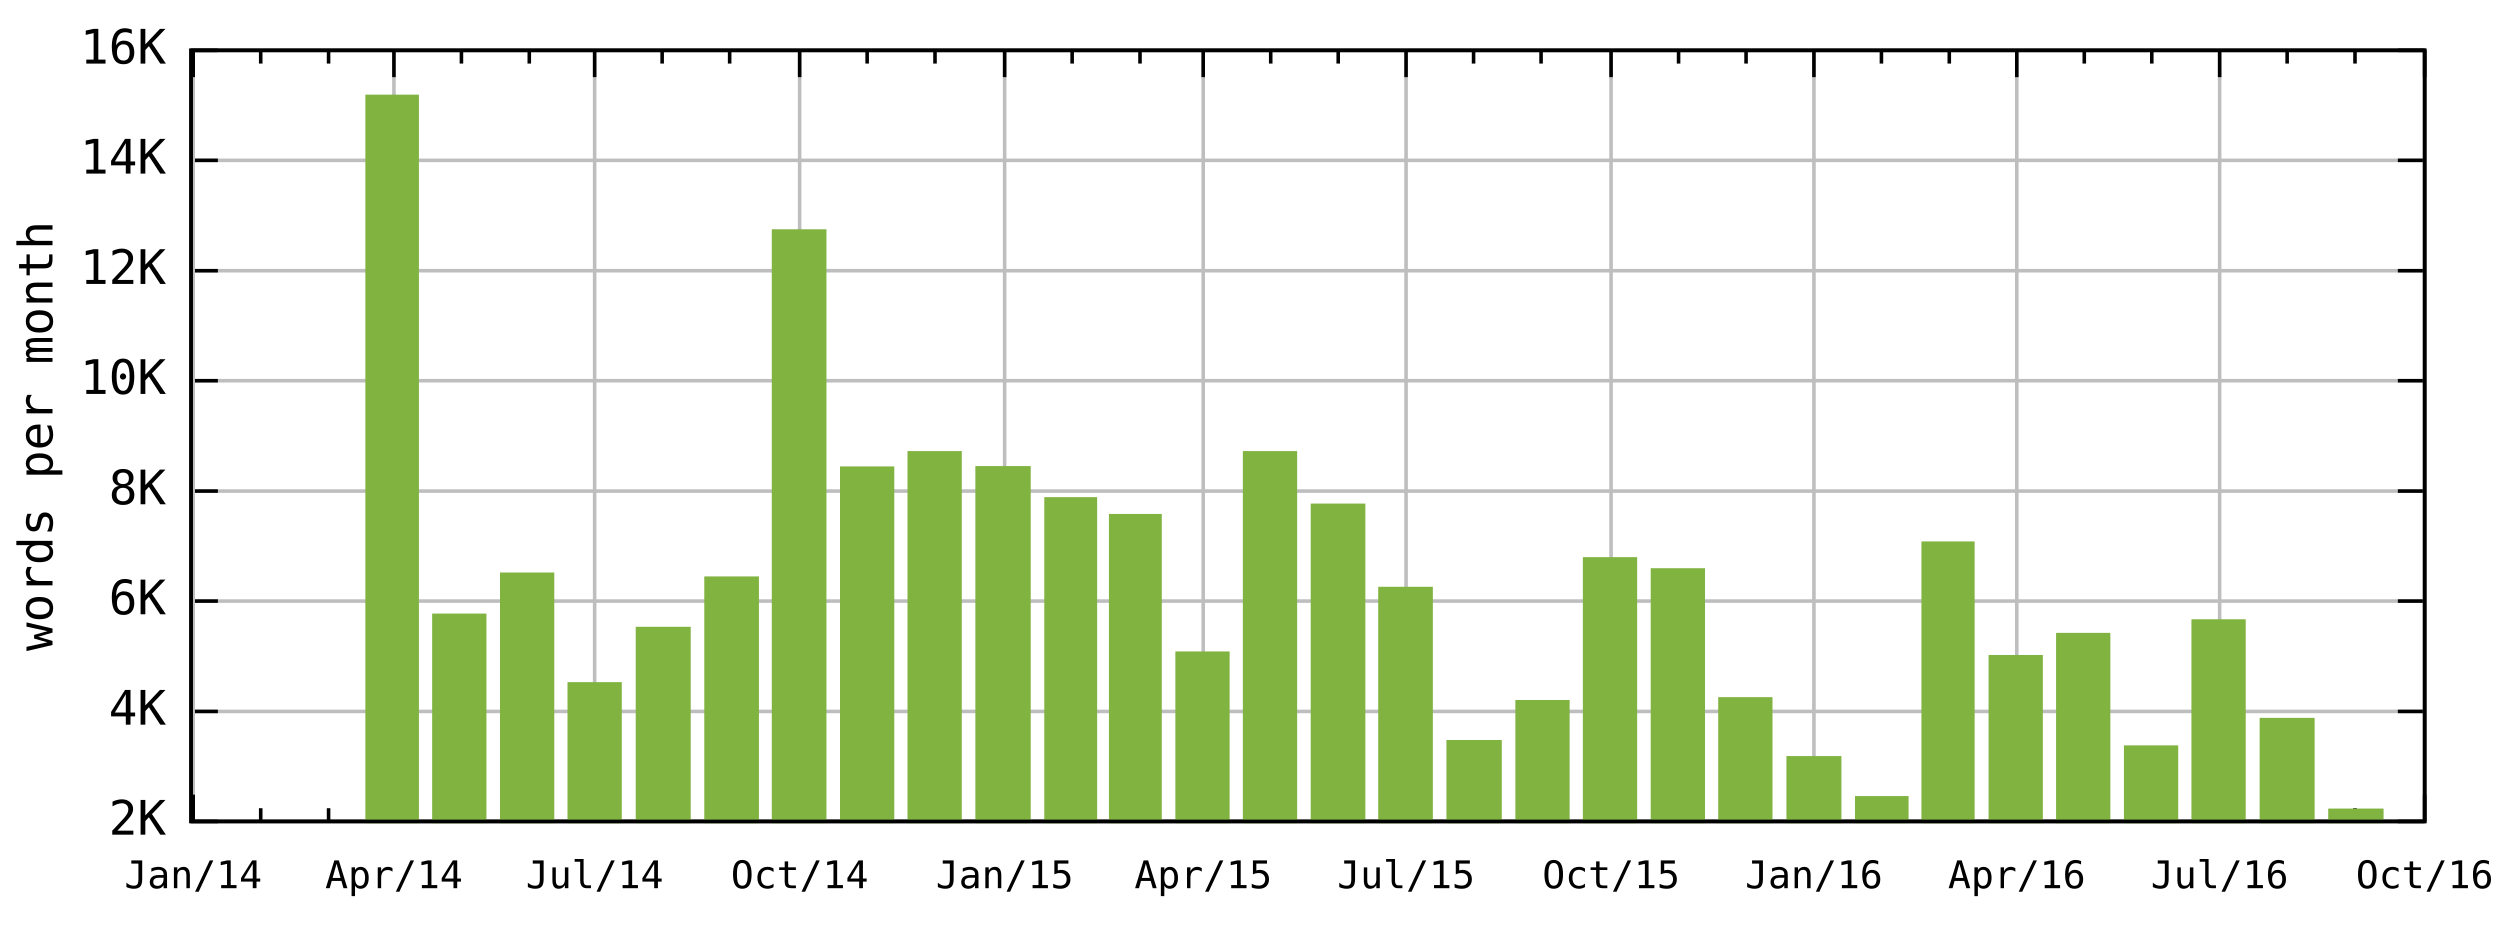
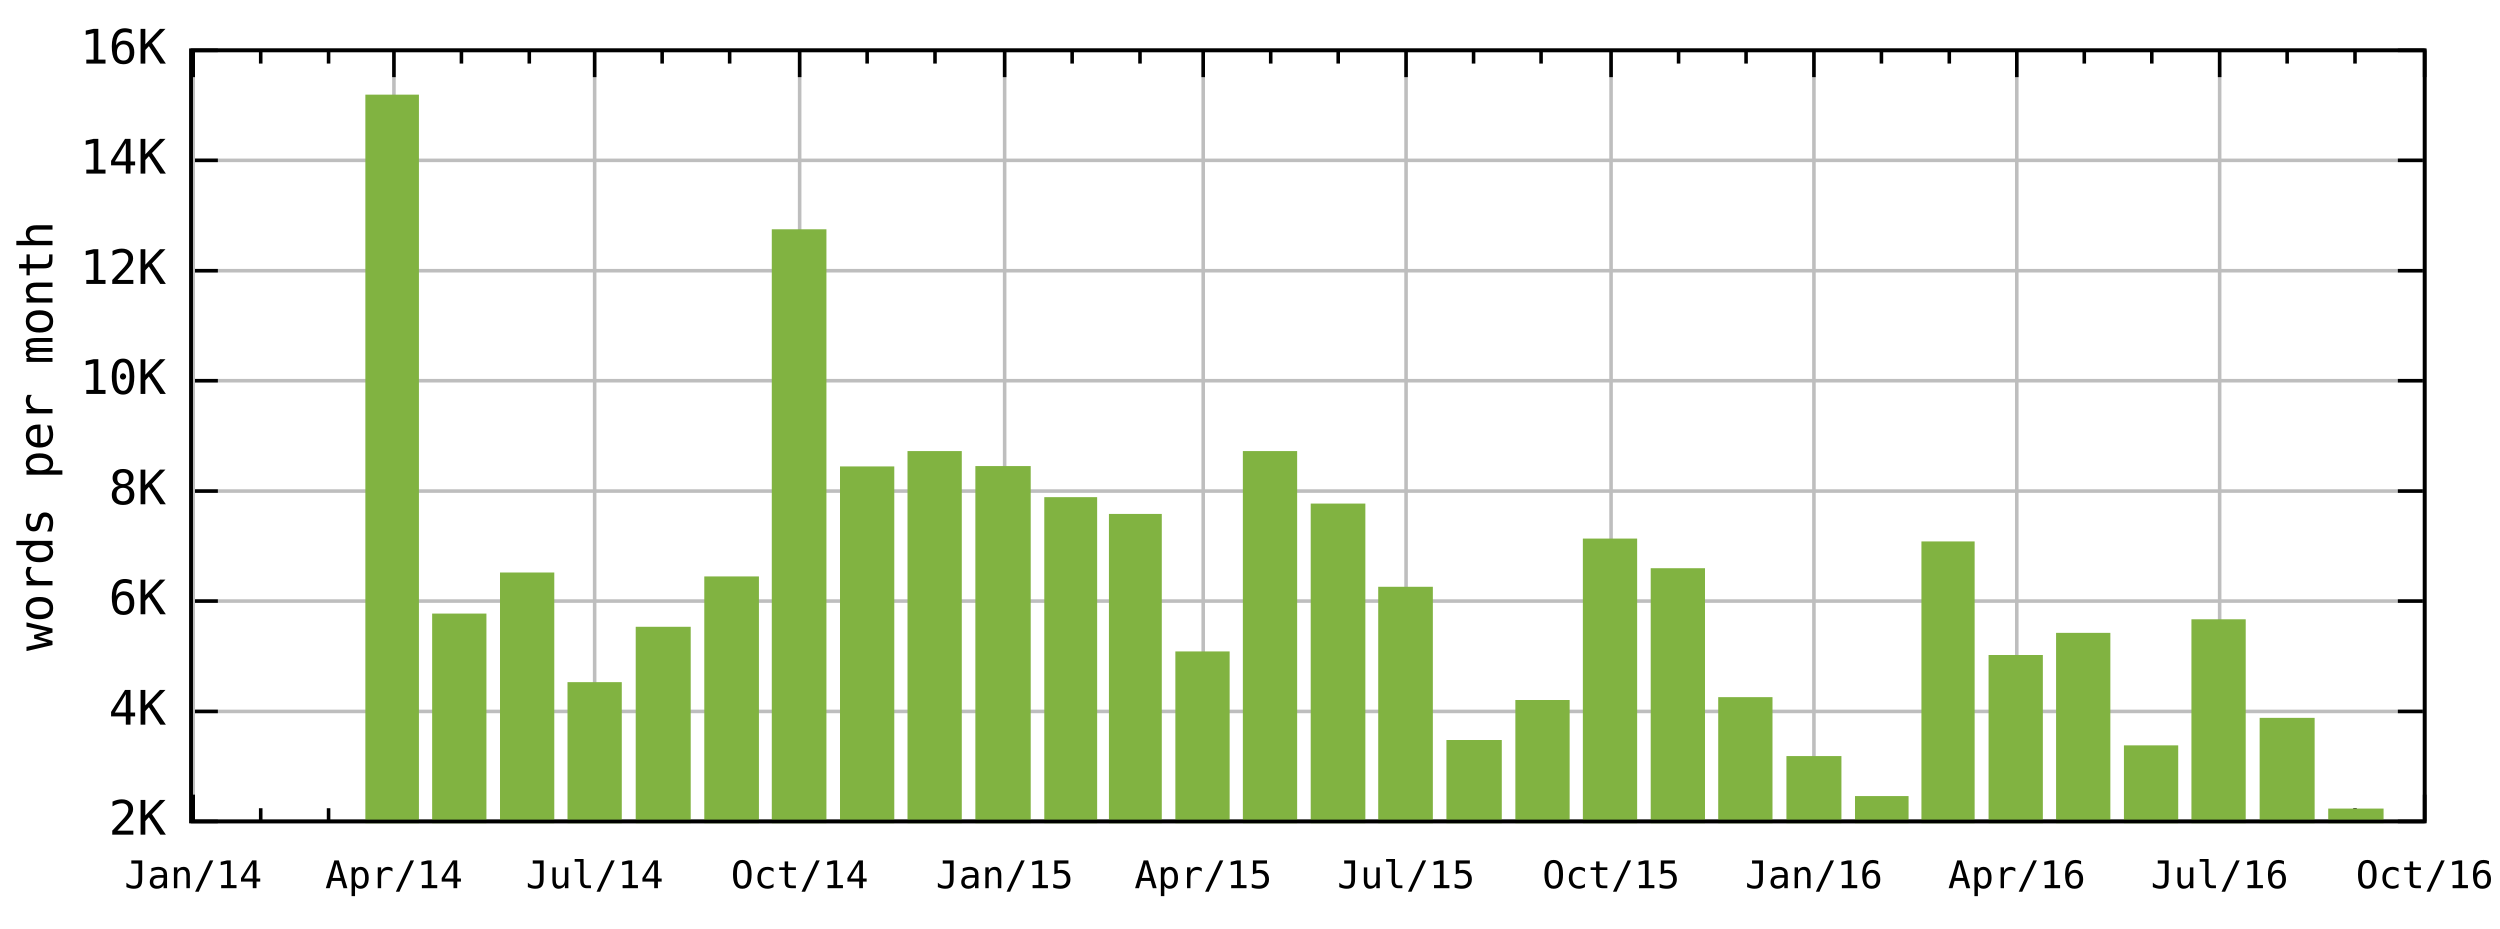
<svg xmlns="http://www.w3.org/2000/svg" xmlns:xlink="http://www.w3.org/1999/xlink" width="700" height="260" viewBox="0 0 700 260">
  <defs>
    <circle id="gpDot" r="0.5" stroke-width="0.5" />
    <path id="gpPt0" stroke-width="0.267" stroke="currentColor" d="M-1,0 h2 M0,-1 v2" />
    <path id="gpPt1" stroke-width="0.267" stroke="currentColor" d="M-1,-1 L1,1 M1,-1 L-1,1" />
    <path id="gpPt2" stroke-width="0.267" stroke="currentColor" d="M-1,0 L1,0 M0,-1 L0,1 M-1,-1 L1,1 M-1,1 L1,-1" />
    <rect id="gpPt3" stroke-width="0.267" stroke="currentColor" x="-1" y="-1" width="2" height="2" />
    <rect id="gpPt4" stroke-width="0.267" stroke="currentColor" fill="currentColor" x="-1" y="-1" width="2" height="2" />
    <circle id="gpPt5" stroke-width="0.267" stroke="currentColor" cx="0" cy="0" r="1" />
    <use xlink:href="#gpPt5" id="gpPt6" fill="currentColor" stroke="none" />
    <path id="gpPt7" stroke-width="0.267" stroke="currentColor" d="M0,-1.33 L-1.33,0.67 L1.33,0.67 z" />
    <use xlink:href="#gpPt7" id="gpPt8" fill="currentColor" stroke="none" />
    <use xlink:href="#gpPt7" id="gpPt9" stroke="currentColor" transform="rotate(180)" />
    <use xlink:href="#gpPt9" id="gpPt10" fill="currentColor" stroke="none" />
    <use xlink:href="#gpPt3" id="gpPt11" stroke="currentColor" transform="rotate(45)" />
    <use xlink:href="#gpPt11" id="gpPt12" fill="currentColor" stroke="none" />
  </defs>
  <g style="fill:none; color:white; stroke:currentColor; stroke-width:1.00; stroke-linecap:butt; stroke-linejoin:miter">
</g>
  <g style="fill:none; color:black; stroke:currentColor; stroke-width:1.00; stroke-linecap:butt; stroke-linejoin:miter">
</g>
  <g style="fill:none; color:gray; stroke:currentColor; stroke-width:1.00; stroke-linecap:butt; stroke-linejoin:miter">
    <path stroke="rgb(190, 190, 190)" d="M53.5,230.0 L678.9,230.0 " />
  </g>
  <g style="fill:none; color:black; stroke:currentColor; stroke-width:1.00; stroke-linecap:butt; stroke-linejoin:miter">
    <path d="M53.5,230.0 L61.0,230.0 M678.9,230.0 L671.4,230.0 " />
    <g transform="translate(46.5,233.7)" style="stroke:none; fill:rgb(0,0,0); font-family:monospace; font-size:10.00pt; text-anchor:end">
      <text>2K</text>
    </g>
  </g>
  <g style="fill:none; color:gray; stroke:currentColor; stroke-width:1.00; stroke-linecap:butt; stroke-linejoin:miter">
    <path stroke="rgb(190, 190, 190)" d="M53.5,199.2 L678.9,199.2 " />
  </g>
  <g style="fill:none; color:black; stroke:currentColor; stroke-width:1.00; stroke-linecap:butt; stroke-linejoin:miter">
    <path d="M53.5,199.2 L61.0,199.2 M678.9,199.2 L671.4,199.2 " />
    <g transform="translate(46.5,202.9)" style="stroke:none; fill:rgb(0,0,0); font-family:monospace; font-size:10.00pt; text-anchor:end">
      <text>4K</text>
    </g>
  </g>
  <g style="fill:none; color:gray; stroke:currentColor; stroke-width:1.00; stroke-linecap:butt; stroke-linejoin:miter">
    <path stroke="rgb(190, 190, 190)" d="M53.5,168.3 L678.9,168.3 " />
  </g>
  <g style="fill:none; color:black; stroke:currentColor; stroke-width:1.00; stroke-linecap:butt; stroke-linejoin:miter">
    <path d="M53.5,168.3 L61.0,168.3 M678.9,168.3 L671.4,168.3 " />
    <g transform="translate(46.5,172.0)" style="stroke:none; fill:rgb(0,0,0); font-family:monospace; font-size:10.00pt; text-anchor:end">
      <text>6K</text>
    </g>
  </g>
  <g style="fill:none; color:gray; stroke:currentColor; stroke-width:1.00; stroke-linecap:butt; stroke-linejoin:miter">
    <path stroke="rgb(190, 190, 190)" d="M53.5,137.5 L678.9,137.5 " />
  </g>
  <g style="fill:none; color:black; stroke:currentColor; stroke-width:1.00; stroke-linecap:butt; stroke-linejoin:miter">
    <path d="M53.5,137.5 L61.0,137.5 M678.9,137.5 L671.4,137.5 " />
    <g transform="translate(46.5,141.2)" style="stroke:none; fill:rgb(0,0,0); font-family:monospace; font-size:10.00pt; text-anchor:end">
      <text>8K</text>
    </g>
  </g>
  <g style="fill:none; color:gray; stroke:currentColor; stroke-width:1.00; stroke-linecap:butt; stroke-linejoin:miter">
    <path stroke="rgb(190, 190, 190)" d="M53.5,106.6 L678.9,106.6 " />
  </g>
  <g style="fill:none; color:black; stroke:currentColor; stroke-width:1.00; stroke-linecap:butt; stroke-linejoin:miter">
    <path d="M53.5,106.6 L61.0,106.6 M678.9,106.6 L671.4,106.6 " />
    <g transform="translate(46.5,110.3)" style="stroke:none; fill:rgb(0,0,0); font-family:monospace; font-size:10.00pt; text-anchor:end">
      <text>10K</text>
    </g>
  </g>
  <g style="fill:none; color:gray; stroke:currentColor; stroke-width:1.00; stroke-linecap:butt; stroke-linejoin:miter">
    <path stroke="rgb(190, 190, 190)" d="M53.5,75.8 L678.9,75.8 " />
  </g>
  <g style="fill:none; color:black; stroke:currentColor; stroke-width:1.00; stroke-linecap:butt; stroke-linejoin:miter">
    <path d="M53.5,75.8 L61.0,75.8 M678.9,75.8 L671.4,75.8 " />
    <g transform="translate(46.5,79.5)" style="stroke:none; fill:rgb(0,0,0); font-family:monospace; font-size:10.00pt; text-anchor:end">
      <text>12K</text>
    </g>
  </g>
  <g style="fill:none; color:gray; stroke:currentColor; stroke-width:1.00; stroke-linecap:butt; stroke-linejoin:miter">
    <path stroke="rgb(190, 190, 190)" d="M53.5,44.9 L678.9,44.9 " />
  </g>
  <g style="fill:none; color:black; stroke:currentColor; stroke-width:1.00; stroke-linecap:butt; stroke-linejoin:miter">
    <path d="M53.5,44.9 L61.0,44.9 M678.9,44.9 L671.4,44.9 " />
    <g transform="translate(46.5,48.6)" style="stroke:none; fill:rgb(0,0,0); font-family:monospace; font-size:10.00pt; text-anchor:end">
      <text>14K</text>
    </g>
  </g>
  <g style="fill:none; color:gray; stroke:currentColor; stroke-width:1.00; stroke-linecap:butt; stroke-linejoin:miter">
    <path stroke="rgb(190, 190, 190)" d="M53.5,14.1 L678.9,14.1 " />
  </g>
  <g style="fill:none; color:black; stroke:currentColor; stroke-width:1.00; stroke-linecap:butt; stroke-linejoin:miter">
    <path d="M53.5,14.1 L61.0,14.1 M678.9,14.1 L671.4,14.1 " />
    <g transform="translate(46.5,17.8)" style="stroke:none; fill:rgb(0,0,0); font-family:monospace; font-size:10.00pt; text-anchor:end">
      <text>16K</text>
    </g>
  </g>
  <g style="fill:none; color:gray; stroke:currentColor; stroke-width:1.00; stroke-linecap:butt; stroke-linejoin:miter">
    <path stroke="rgb(190, 190, 190)" d="M54.1,230.0 L54.1,14.1 " />
  </g>
  <g style="fill:none; color:black; stroke:currentColor; stroke-width:1.00; stroke-linecap:butt; stroke-linejoin:miter">
    <path d="M54.1,230.0 L54.1,222.5 M54.1,14.1 L54.1,21.6 " />
    <g transform="translate(54.1,248.7)" style="stroke:none; fill:rgb(0,0,0); font-family:monospace; font-size:8.00pt; text-anchor:middle">
      <text>Jan/14</text>
    </g>
    <path d="M73.0,230.0 L73.0,226.3 M73.0,14.1 L73.0,17.8 M92.0,230.0 L92.0,226.3 M92.0,14.1 L92.0,17.8    " />
  </g>
  <g style="fill:none; color:gray; stroke:currentColor; stroke-width:1.00; stroke-linecap:butt; stroke-linejoin:miter">
    <path stroke="rgb(190, 190, 190)" d="M110.3,230.0 L110.3,14.1 " />
  </g>
  <g style="fill:none; color:black; stroke:currentColor; stroke-width:1.00; stroke-linecap:butt; stroke-linejoin:miter">
    <path d="M110.3,230.0 L110.3,222.5 M110.3,14.1 L110.3,21.6 " />
    <g transform="translate(110.3,248.7)" style="stroke:none; fill:rgb(0,0,0); font-family:monospace; font-size:8.00pt; text-anchor:middle">
      <text>Apr/14</text>
    </g>
    <path d="M129.2,230.0 L129.2,226.3 M129.2,14.1 L129.2,17.8 M148.2,230.0 L148.2,226.3 M148.2,14.1 L148.2,17.8    " />
  </g>
  <g style="fill:none; color:gray; stroke:currentColor; stroke-width:1.00; stroke-linecap:butt; stroke-linejoin:miter">
    <path stroke="rgb(190, 190, 190)" d="M166.5,230.0 L166.5,14.1 " />
  </g>
  <g style="fill:none; color:black; stroke:currentColor; stroke-width:1.00; stroke-linecap:butt; stroke-linejoin:miter">
    <path d="M166.5,230.0 L166.5,222.5 M166.5,14.1 L166.5,21.6 " />
    <g transform="translate(166.5,248.7)" style="stroke:none; fill:rgb(0,0,0); font-family:monospace; font-size:8.00pt; text-anchor:middle">
      <text>Jul/14</text>
    </g>
    <path d="M185.4,230.0 L185.4,226.3 M185.4,14.1 L185.4,17.8 M204.3,230.0 L204.3,226.3 M204.3,14.1 L204.3,17.8    " />
  </g>
  <g style="fill:none; color:gray; stroke:currentColor; stroke-width:1.00; stroke-linecap:butt; stroke-linejoin:miter">
    <path stroke="rgb(190, 190, 190)" d="M223.9,230.0 L223.9,14.1 " />
  </g>
  <g style="fill:none; color:black; stroke:currentColor; stroke-width:1.00; stroke-linecap:butt; stroke-linejoin:miter">
    <path d="M223.9,230.0 L223.9,222.5 M223.9,14.1 L223.9,21.6 " />
    <g transform="translate(223.9,248.7)" style="stroke:none; fill:rgb(0,0,0); font-family:monospace; font-size:8.00pt; text-anchor:middle">
      <text>Oct/14</text>
    </g>
    <path d="M242.8,230.0 L242.8,226.3 M242.8,14.1 L242.8,17.8 M261.8,230.0 L261.8,226.3 M261.8,14.1 L261.8,17.8    " />
  </g>
  <g style="fill:none; color:gray; stroke:currentColor; stroke-width:1.00; stroke-linecap:butt; stroke-linejoin:miter">
    <path stroke="rgb(190, 190, 190)" d="M281.3,230.0 L281.3,14.1 " />
  </g>
  <g style="fill:none; color:black; stroke:currentColor; stroke-width:1.00; stroke-linecap:butt; stroke-linejoin:miter">
    <path d="M281.3,230.0 L281.3,222.5 M281.3,14.1 L281.3,21.6 " />
    <g transform="translate(281.3,248.7)" style="stroke:none; fill:rgb(0,0,0); font-family:monospace; font-size:8.00pt; text-anchor:middle">
      <text>Jan/15</text>
    </g>
    <path d="M300.2,230.0 L300.2,226.3 M300.2,14.1 L300.2,17.8 M319.2,230.0 L319.2,226.3 M319.2,14.1 L319.2,17.8    " />
  </g>
  <g style="fill:none; color:gray; stroke:currentColor; stroke-width:1.00; stroke-linecap:butt; stroke-linejoin:miter">
    <path stroke="rgb(190, 190, 190)" d="M336.9,230.0 L336.9,14.1 " />
  </g>
  <g style="fill:none; color:black; stroke:currentColor; stroke-width:1.00; stroke-linecap:butt; stroke-linejoin:miter">
    <path d="M336.9,230.0 L336.9,222.5 M336.9,14.1 L336.9,21.6 " />
    <g transform="translate(336.9,248.7)" style="stroke:none; fill:rgb(0,0,0); font-family:monospace; font-size:8.00pt; text-anchor:middle">
      <text>Apr/15</text>
    </g>
    <path d="M355.8,230.0 L355.8,226.3 M355.8,14.1 L355.8,17.8 M374.7,230.0 L374.7,226.3 M374.7,14.1 L374.7,17.8    " />
  </g>
  <g style="fill:none; color:gray; stroke:currentColor; stroke-width:1.00; stroke-linecap:butt; stroke-linejoin:miter">
    <path stroke="rgb(190, 190, 190)" d="M393.7,230.0 L393.7,14.1 " />
  </g>
  <g style="fill:none; color:black; stroke:currentColor; stroke-width:1.00; stroke-linecap:butt; stroke-linejoin:miter">
    <path d="M393.7,230.0 L393.7,222.5 M393.7,14.1 L393.7,21.6 " />
    <g transform="translate(393.7,248.7)" style="stroke:none; fill:rgb(0,0,0); font-family:monospace; font-size:8.00pt; text-anchor:middle">
      <text>Jul/15</text>
    </g>
    <path d="M412.6,230.0 L412.6,226.3 M412.6,14.1 L412.6,17.8 M431.5,230.0 L431.5,226.3 M431.5,14.1 L431.5,17.8    " />
  </g>
  <g style="fill:none; color:gray; stroke:currentColor; stroke-width:1.00; stroke-linecap:butt; stroke-linejoin:miter">
    <path stroke="rgb(190, 190, 190)" d="M451.1,230.0 L451.1,14.1 " />
  </g>
  <g style="fill:none; color:black; stroke:currentColor; stroke-width:1.00; stroke-linecap:butt; stroke-linejoin:miter">
    <path d="M451.1,230.0 L451.1,222.5 M451.1,14.1 L451.1,21.6 " />
    <g transform="translate(451.1,248.7)" style="stroke:none; fill:rgb(0,0,0); font-family:monospace; font-size:8.00pt; text-anchor:middle">
      <text>Oct/15</text>
    </g>
    <path d="M470.0,230.0 L470.0,226.3 M470.0,14.1 L470.0,17.8 M488.9,230.0 L488.9,226.3 M488.9,14.1 L488.9,17.8    " />
  </g>
  <g style="fill:none; color:gray; stroke:currentColor; stroke-width:1.00; stroke-linecap:butt; stroke-linejoin:miter">
    <path stroke="rgb(190, 190, 190)" d="M507.9,230.0 L507.9,14.1 " />
  </g>
  <g style="fill:none; color:black; stroke:currentColor; stroke-width:1.00; stroke-linecap:butt; stroke-linejoin:miter">
    <path d="M507.9,230.0 L507.9,222.5 M507.9,14.1 L507.9,21.6 " />
    <g transform="translate(507.9,248.7)" style="stroke:none; fill:rgb(0,0,0); font-family:monospace; font-size:8.00pt; text-anchor:middle">
      <text>Jan/16</text>
    </g>
    <path d="M526.8,230.0 L526.8,226.3 M526.8,14.1 L526.8,17.8 M545.8,230.0 L545.8,226.3 M545.8,14.1 L545.8,17.8    " />
  </g>
  <g style="fill:none; color:gray; stroke:currentColor; stroke-width:1.00; stroke-linecap:butt; stroke-linejoin:miter">
    <path stroke="rgb(190, 190, 190)" d="M564.7,230.0 L564.7,14.1 " />
  </g>
  <g style="fill:none; color:black; stroke:currentColor; stroke-width:1.00; stroke-linecap:butt; stroke-linejoin:miter">
    <path d="M564.7,230.0 L564.7,222.5 M564.7,14.1 L564.7,21.6 " />
    <g transform="translate(564.7,248.7)" style="stroke:none; fill:rgb(0,0,0); font-family:monospace; font-size:8.00pt; text-anchor:middle">
      <text>Apr/16</text>
    </g>
    <path d="M583.6,230.0 L583.6,226.3 M583.6,14.1 L583.6,17.8 M602.5,230.0 L602.5,226.3 M602.5,14.1 L602.5,17.8    " />
  </g>
  <g style="fill:none; color:gray; stroke:currentColor; stroke-width:1.00; stroke-linecap:butt; stroke-linejoin:miter">
    <path stroke="rgb(190, 190, 190)" d="M621.5,230.0 L621.5,14.1 " />
  </g>
  <g style="fill:none; color:black; stroke:currentColor; stroke-width:1.00; stroke-linecap:butt; stroke-linejoin:miter">
    <path d="M621.5,230.0 L621.5,222.5 M621.5,14.1 L621.5,21.6 " />
    <g transform="translate(621.5,248.7)" style="stroke:none; fill:rgb(0,0,0); font-family:monospace; font-size:8.00pt; text-anchor:middle">
      <text>Jul/16</text>
    </g>
    <path d="M640.4,230.0 L640.4,226.3 M640.4,14.1 L640.4,17.8 M659.4,230.0 L659.4,226.3 M659.4,14.1 L659.4,17.8    " />
  </g>
  <g style="fill:none; color:gray; stroke:currentColor; stroke-width:1.00; stroke-linecap:butt; stroke-linejoin:miter">
    <path stroke="rgb(190, 190, 190)" d="M678.9,230.0 L678.9,14.1 " />
  </g>
  <g style="fill:none; color:black; stroke:currentColor; stroke-width:1.00; stroke-linecap:butt; stroke-linejoin:miter">
    <path d="M678.9,230.0 L678.9,222.5 M678.9,14.1 L678.9,21.6 " />
    <g transform="translate(678.9,248.7)" style="stroke:none; fill:rgb(0,0,0); font-family:monospace; font-size:8.00pt; text-anchor:middle">
      <text>Oct/16</text>
    </g>
    <path d="M53.5,14.1 L53.5,230.0 L678.9,230.0 L678.9,14.1 L53.5,14.1 Z " />
    <g transform="translate(14.7,122.1) rotate(270)" style="stroke:none; fill:rgb(0,0,0); font-family:monospace; font-size:10.00pt; text-anchor:middle">
      <text>words per month</text>
    </g>
  </g>
  <a xlink:title="Plot #1">
    <g style="fill:none; color:red; stroke:currentColor; stroke-width:1.00; stroke-linecap:butt; stroke-linejoin:miter">
      <g style="stroke:none; shape-rendering:crispEdges">
        <polygon fill="rgb(129, 179,  65)" points="102.8,230.0 116.9,230.0 116.9,26.9 102.8,26.9 " />
      </g>
      <path stroke="rgb(129, 179,  65)" d="M102.8,230.0 L102.8,27.0 L116.8,27.0 L116.8,230.0 L102.8,230.0 Z " />
      <g style="stroke:none; shape-rendering:crispEdges">
        <polygon fill="rgb(129, 179,  65)" points="121.5,230.0 135.8,230.0 135.8,172.2 121.5,172.2 " />
      </g>
      <path stroke="rgb(129, 179,  65)" d="M121.5,230.0 L121.5,172.3 L135.7,172.3 L135.7,230.0 L121.5,230.0 Z " />
      <g style="stroke:none; shape-rendering:crispEdges">
        <polygon fill="rgb(129, 179,  65)" points="140.5,230.0 154.8,230.0 154.8,160.7 140.5,160.7 " />
      </g>
      <path stroke="rgb(129, 179,  65)" d="M140.5,230.0 L140.5,160.8 L154.7,160.8 L154.7,230.0 L140.5,230.0 Z " />
      <g style="stroke:none; shape-rendering:crispEdges">
        <polygon fill="rgb(129, 179,  65)" points="159.4,230.0 173.7,230.0 173.7,191.4 159.4,191.4 " />
      </g>
      <path stroke="rgb(129, 179,  65)" d="M159.4,230.0 L159.4,191.5 L173.6,191.5 L173.6,230.0 L159.4,230.0 Z " />
      <g style="stroke:none; shape-rendering:crispEdges">
        <polygon fill="rgb(129, 179,  65)" points="178.5,230.0 193.0,230.0 193.0,175.9 178.5,175.9 " />
      </g>
      <path stroke="rgb(129, 179,  65)" d="M178.5,230.0 L178.5,176.0 L192.9,176.0 L192.9,230.0 L178.5,230.0 Z " />
      <g style="stroke:none; shape-rendering:crispEdges">
        <polygon fill="rgb(129, 179,  65)" points="197.7,230.0 212.1,230.0 212.1,161.8 197.7,161.8 " />
      </g>
      <path stroke="rgb(129, 179,  65)" d="M197.7,230.0 L197.7,161.9 L212.0,161.9 L212.0,230.0 L197.7,230.0 Z " />
      <g style="stroke:none; shape-rendering:crispEdges">
        <polygon fill="rgb(129, 179,  65)" points="216.6,230.0 231.0,230.0 231.0,64.6 216.6,64.6 " />
      </g>
      <path stroke="rgb(129, 179,  65)" d="M216.6,230.0 L216.6,64.7 L230.9,64.7 L230.9,230.0 L216.6,230.0 Z " />
      <g style="stroke:none; shape-rendering:crispEdges">
        <polygon fill="rgb(129, 179,  65)" points="235.7,230.0 250.0,230.0 250.0,131.0 235.7,131.0 " />
      </g>
      <path stroke="rgb(129, 179,  65)" d="M235.7,230.0 L235.7,131.1 L249.9,131.1 L249.9,230.0 L235.7,230.0 Z " />
      <g style="stroke:none; shape-rendering:crispEdges">
        <polygon fill="rgb(129, 179,  65)" points="254.6,230.0 268.9,230.0 268.9,126.7 254.6,126.7 " />
      </g>
      <path stroke="rgb(129, 179,  65)" d="M254.6,230.0 L254.6,126.8 L268.8,126.8 L268.8,230.0 L254.6,230.0 Z " />
      <g style="stroke:none; shape-rendering:crispEdges">
        <polygon fill="rgb(129, 179,  65)" points="273.6,230.0 288.2,230.0 288.2,130.9 273.6,130.9 " />
      </g>
      <path stroke="rgb(129, 179,  65)" d="M273.6,230.0 L273.6,131.0 L288.1,131.0 L288.1,230.0 L273.6,230.0 Z " />
      <g style="stroke:none; shape-rendering:crispEdges">
        <polygon fill="rgb(129, 179,  65)" points="292.9,230.0 306.8,230.0 306.8,139.6 292.9,139.6 " />
      </g>
      <path stroke="rgb(129, 179,  65)" d="M292.9,230.0 L292.9,139.7 L306.7,139.7 L306.7,230.0 L292.9,230.0 Z " />
      <g style="stroke:none; shape-rendering:crispEdges">
        <polygon fill="rgb(129, 179,  65)" points="311.0,230.0 324.9,230.0 324.9,144.3 311.0,144.3 " />
      </g>
      <path stroke="rgb(129, 179,  65)" d="M311.0,230.0 L311.0,144.4 L324.8,144.4 L324.8,230.0 L311.0,230.0 Z " />
      <g style="stroke:none; shape-rendering:crispEdges">
        <polygon fill="rgb(129, 179,  65)" points="329.6,230.0 343.9,230.0 343.9,182.8 329.6,182.8 " />
      </g>
      <path stroke="rgb(129, 179,  65)" d="M329.6,230.0 L329.6,182.9 L343.8,182.9 L343.8,230.0 L329.6,230.0 Z " />
      <g style="stroke:none; shape-rendering:crispEdges">
        <polygon fill="rgb(129, 179,  65)" points="348.5,230.0 362.8,230.0 362.8,126.7 348.5,126.7 " />
      </g>
      <path stroke="rgb(129, 179,  65)" d="M348.5,230.0 L348.5,126.8 L362.7,126.8 L362.7,230.0 L348.5,230.0 Z " />
      <g style="stroke:none; shape-rendering:crispEdges">
        <polygon fill="rgb(129, 179,  65)" points="367.5,230.0 381.9,230.0 381.9,141.4 367.5,141.4 " />
      </g>
      <path stroke="rgb(129, 179,  65)" d="M367.5,230.0 L367.5,141.5 L381.8,141.5 L381.8,230.0 L367.5,230.0 Z " />
      <g style="stroke:none; shape-rendering:crispEdges">
        <polygon fill="rgb(129, 179,  65)" points="386.4,230.0 400.8,230.0 400.8,164.7 386.4,164.7 " />
      </g>
      <path stroke="rgb(129, 179,  65)" d="M386.4,230.0 L386.4,164.8 L400.7,164.8 L400.7,230.0 L386.4,230.0 Z " />
      <g style="stroke:none; shape-rendering:crispEdges">
        <polygon fill="rgb(129, 179,  65)" points="405.5,230.0 420.1,230.0 420.1,207.6 405.5,207.6 " />
      </g>
      <path stroke="rgb(129, 179,  65)" d="M405.5,230.0 L405.5,207.7 L420.0,207.7 L420.0,230.0 L405.5,230.0 Z " />
      <g style="stroke:none; shape-rendering:crispEdges">
        <polygon fill="rgb(129, 179,  65)" points="424.8,230.0 439.1,230.0 439.1,196.4 424.8,196.4 " />
      </g>
      <path stroke="rgb(129, 179,  65)" d="M424.8,230.0 L424.8,196.5 L439.0,196.5 L439.0,230.0 L424.8,230.0 Z " />
      <g style="stroke:none; shape-rendering:crispEdges">
-         <polygon fill="rgb(129, 179,  65)" points="443.7,230.0 458.0,230.0 458.0,156.4 443.7,156.4 " />
-       </g>
-       <path stroke="rgb(129, 179,  65)" d="M443.7,230.0 L443.7,156.5 L457.9,156.5 L457.9,230.0 L443.7,230.0 Z " />
+         <polygon fill="rgb(129, 179,  65)" points="443.7,230.0 458.0,230.0 458.0,151.2 443.7,151.2 " />
+       </g>
+       <path stroke="rgb(129, 179,  65)" d="M443.7,230.0 L443.7,151.3 L457.9,151.3 L457.9,230.0 L443.7,230.0 Z " />
      <g style="stroke:none; shape-rendering:crispEdges">
        <polygon fill="rgb(129, 179,  65)" points="462.7,230.0 477.0,230.0 477.0,159.5 462.7,159.5 " />
      </g>
      <path stroke="rgb(129, 179,  65)" d="M462.7,230.0 L462.7,159.6 L476.9,159.6 L476.9,230.0 L462.7,230.0 Z " />
      <g style="stroke:none; shape-rendering:crispEdges">
        <polygon fill="rgb(129, 179,  65)" points="481.6,230.0 495.9,230.0 495.9,195.6 481.6,195.6 " />
      </g>
      <path stroke="rgb(129, 179,  65)" d="M481.6,230.0 L481.6,195.7 L495.8,195.7 L495.8,230.0 L481.6,230.0 Z " />
      <g style="stroke:none; shape-rendering:crispEdges">
        <polygon fill="rgb(129, 179,  65)" points="500.7,230.0 515.2,230.0 515.2,212.1 500.7,212.1 " />
      </g>
      <path stroke="rgb(129, 179,  65)" d="M500.7,230.0 L500.7,212.2 L515.1,212.2 L515.1,230.0 L500.7,230.0 Z " />
      <g style="stroke:none; shape-rendering:crispEdges">
        <polygon fill="rgb(129, 179,  65)" points="519.9,230.0 534.0,230.0 534.0,223.3 519.9,223.3 " />
      </g>
      <path stroke="rgb(129, 179,  65)" d="M519.9,230.0 L519.9,223.4 L533.9,223.4 L533.9,230.0 L519.9,230.0 Z " />
      <g style="stroke:none; shape-rendering:crispEdges">
        <polygon fill="rgb(129, 179,  65)" points="538.5,230.0 552.5,230.0 552.5,152.0 538.5,152.0 " />
      </g>
      <path stroke="rgb(129, 179,  65)" d="M538.5,230.0 L538.5,152.1 L552.4,152.1 L552.4,230.0 L538.5,230.0 Z " />
      <g style="stroke:none; shape-rendering:crispEdges">
        <polygon fill="rgb(129, 179,  65)" points="557.3,230.0 571.6,230.0 571.6,183.8 557.3,183.8 " />
      </g>
      <path stroke="rgb(129, 179,  65)" d="M557.3,230.0 L557.3,183.9 L571.5,183.9 L571.5,230.0 L557.3,230.0 Z " />
      <g style="stroke:none; shape-rendering:crispEdges">
        <polygon fill="rgb(129, 179,  65)" points="576.2,230.0 590.5,230.0 590.5,177.6 576.2,177.6 " />
      </g>
      <path stroke="rgb(129, 179,  65)" d="M576.2,230.0 L576.2,177.7 L590.4,177.7 L590.4,230.0 L576.2,230.0 Z " />
      <g style="stroke:none; shape-rendering:crispEdges">
        <polygon fill="rgb(129, 179,  65)" points="595.2,230.0 609.5,230.0 609.5,209.1 595.2,209.1 " />
      </g>
      <path stroke="rgb(129, 179,  65)" d="M595.2,230.0 L595.2,209.2 L609.4,209.2 L609.4,230.0 L595.2,230.0 Z " />
      <g style="stroke:none; shape-rendering:crispEdges">
        <polygon fill="rgb(129, 179,  65)" points="614.1,230.0 628.4,230.0 628.4,173.8 614.1,173.8 " />
      </g>
      <path stroke="rgb(129, 179,  65)" d="M614.1,230.0 L614.1,173.9 L628.3,173.9 L628.3,230.0 L614.1,230.0 Z " />
      <g style="stroke:none; shape-rendering:crispEdges">
        <polygon fill="rgb(129, 179,  65)" points="633.2,230.0 647.7,230.0 647.7,201.4 633.2,201.4 " />
      </g>
      <path stroke="rgb(129, 179,  65)" d="M633.2,230.0 L633.2,201.5 L647.6,201.5 L647.6,230.0 L633.2,230.0 Z " />
      <g style="stroke:none; shape-rendering:crispEdges">
        <polygon fill="rgb(129, 179,  65)" points="652.4,230.0 667.0,230.0 667.0,226.8 652.4,226.8 " />
      </g>
      <path stroke="rgb(129, 179,  65)" d="M652.4,230.0 L652.4,226.9 L666.9,226.9 L666.9,230.0 L652.4,230.0 Z " />
    </g>
  </a>
  <g style="fill:none; color:black; stroke:currentColor; stroke-width:1.00; stroke-linecap:butt; stroke-linejoin:miter">
    <path d="M53.5,14.1 L53.5,230.0 L678.9,230.0 L678.9,14.1 L53.5,14.1 Z " />
  </g>
</svg>
